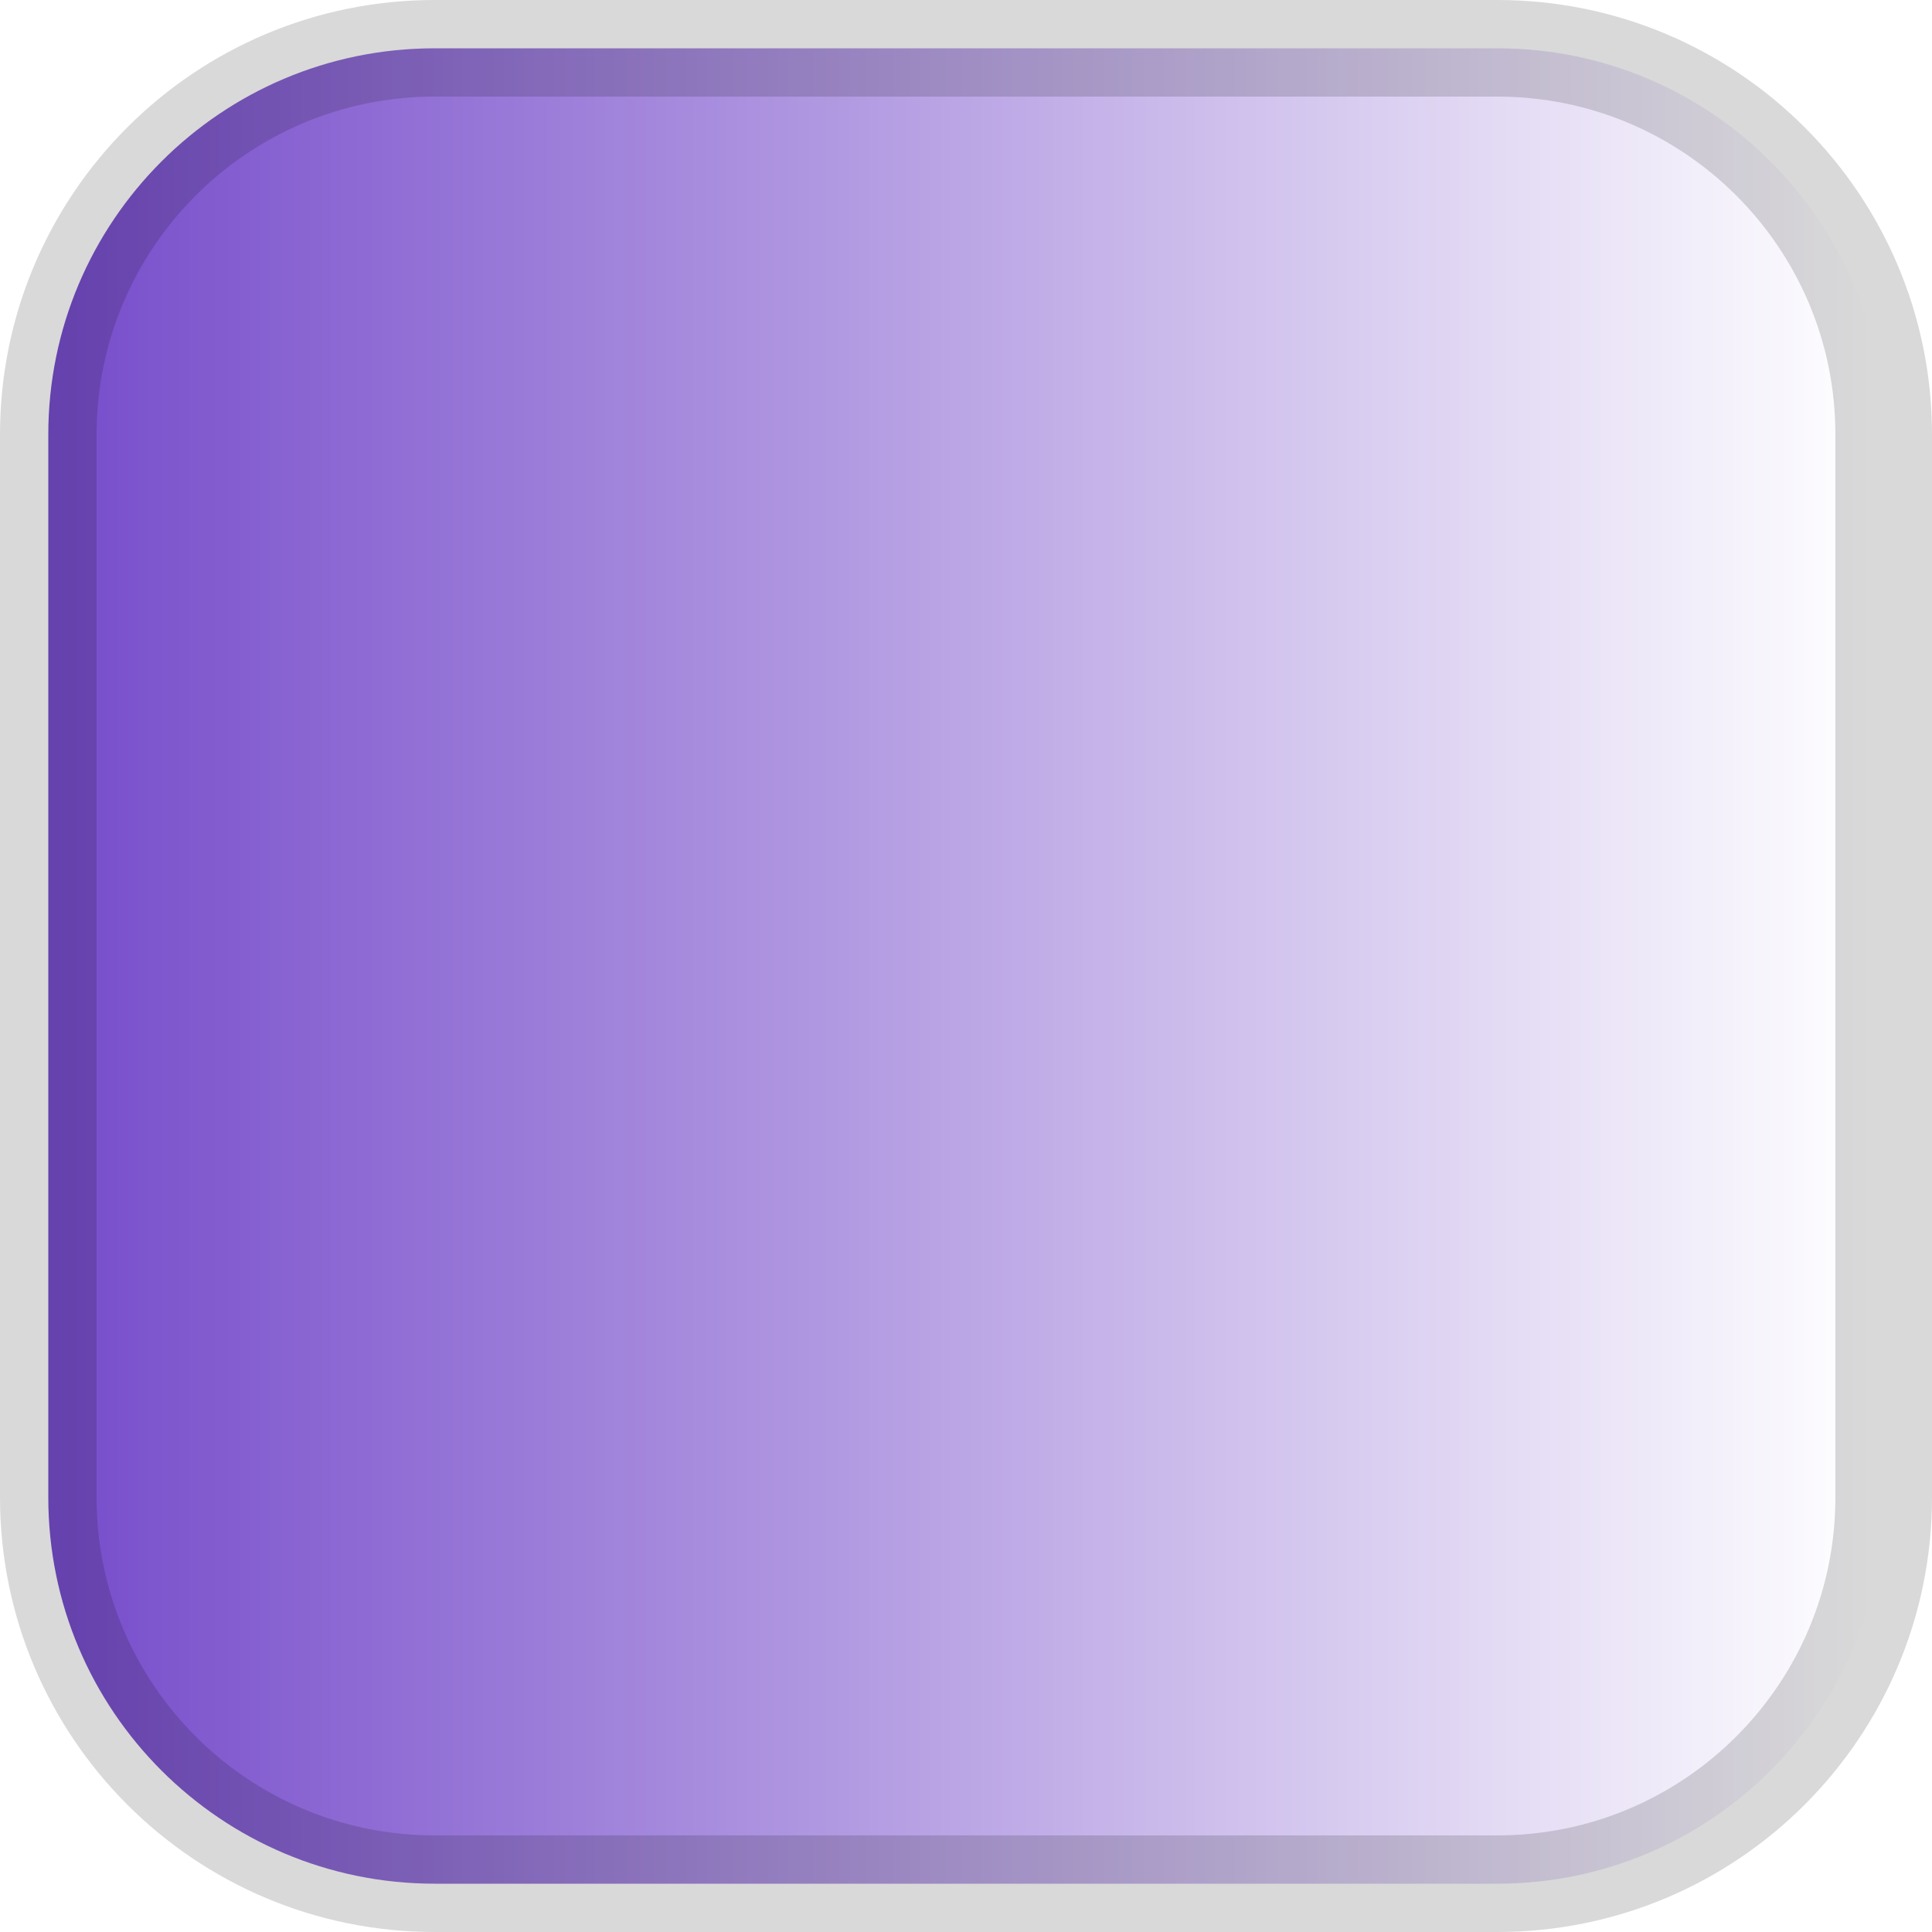
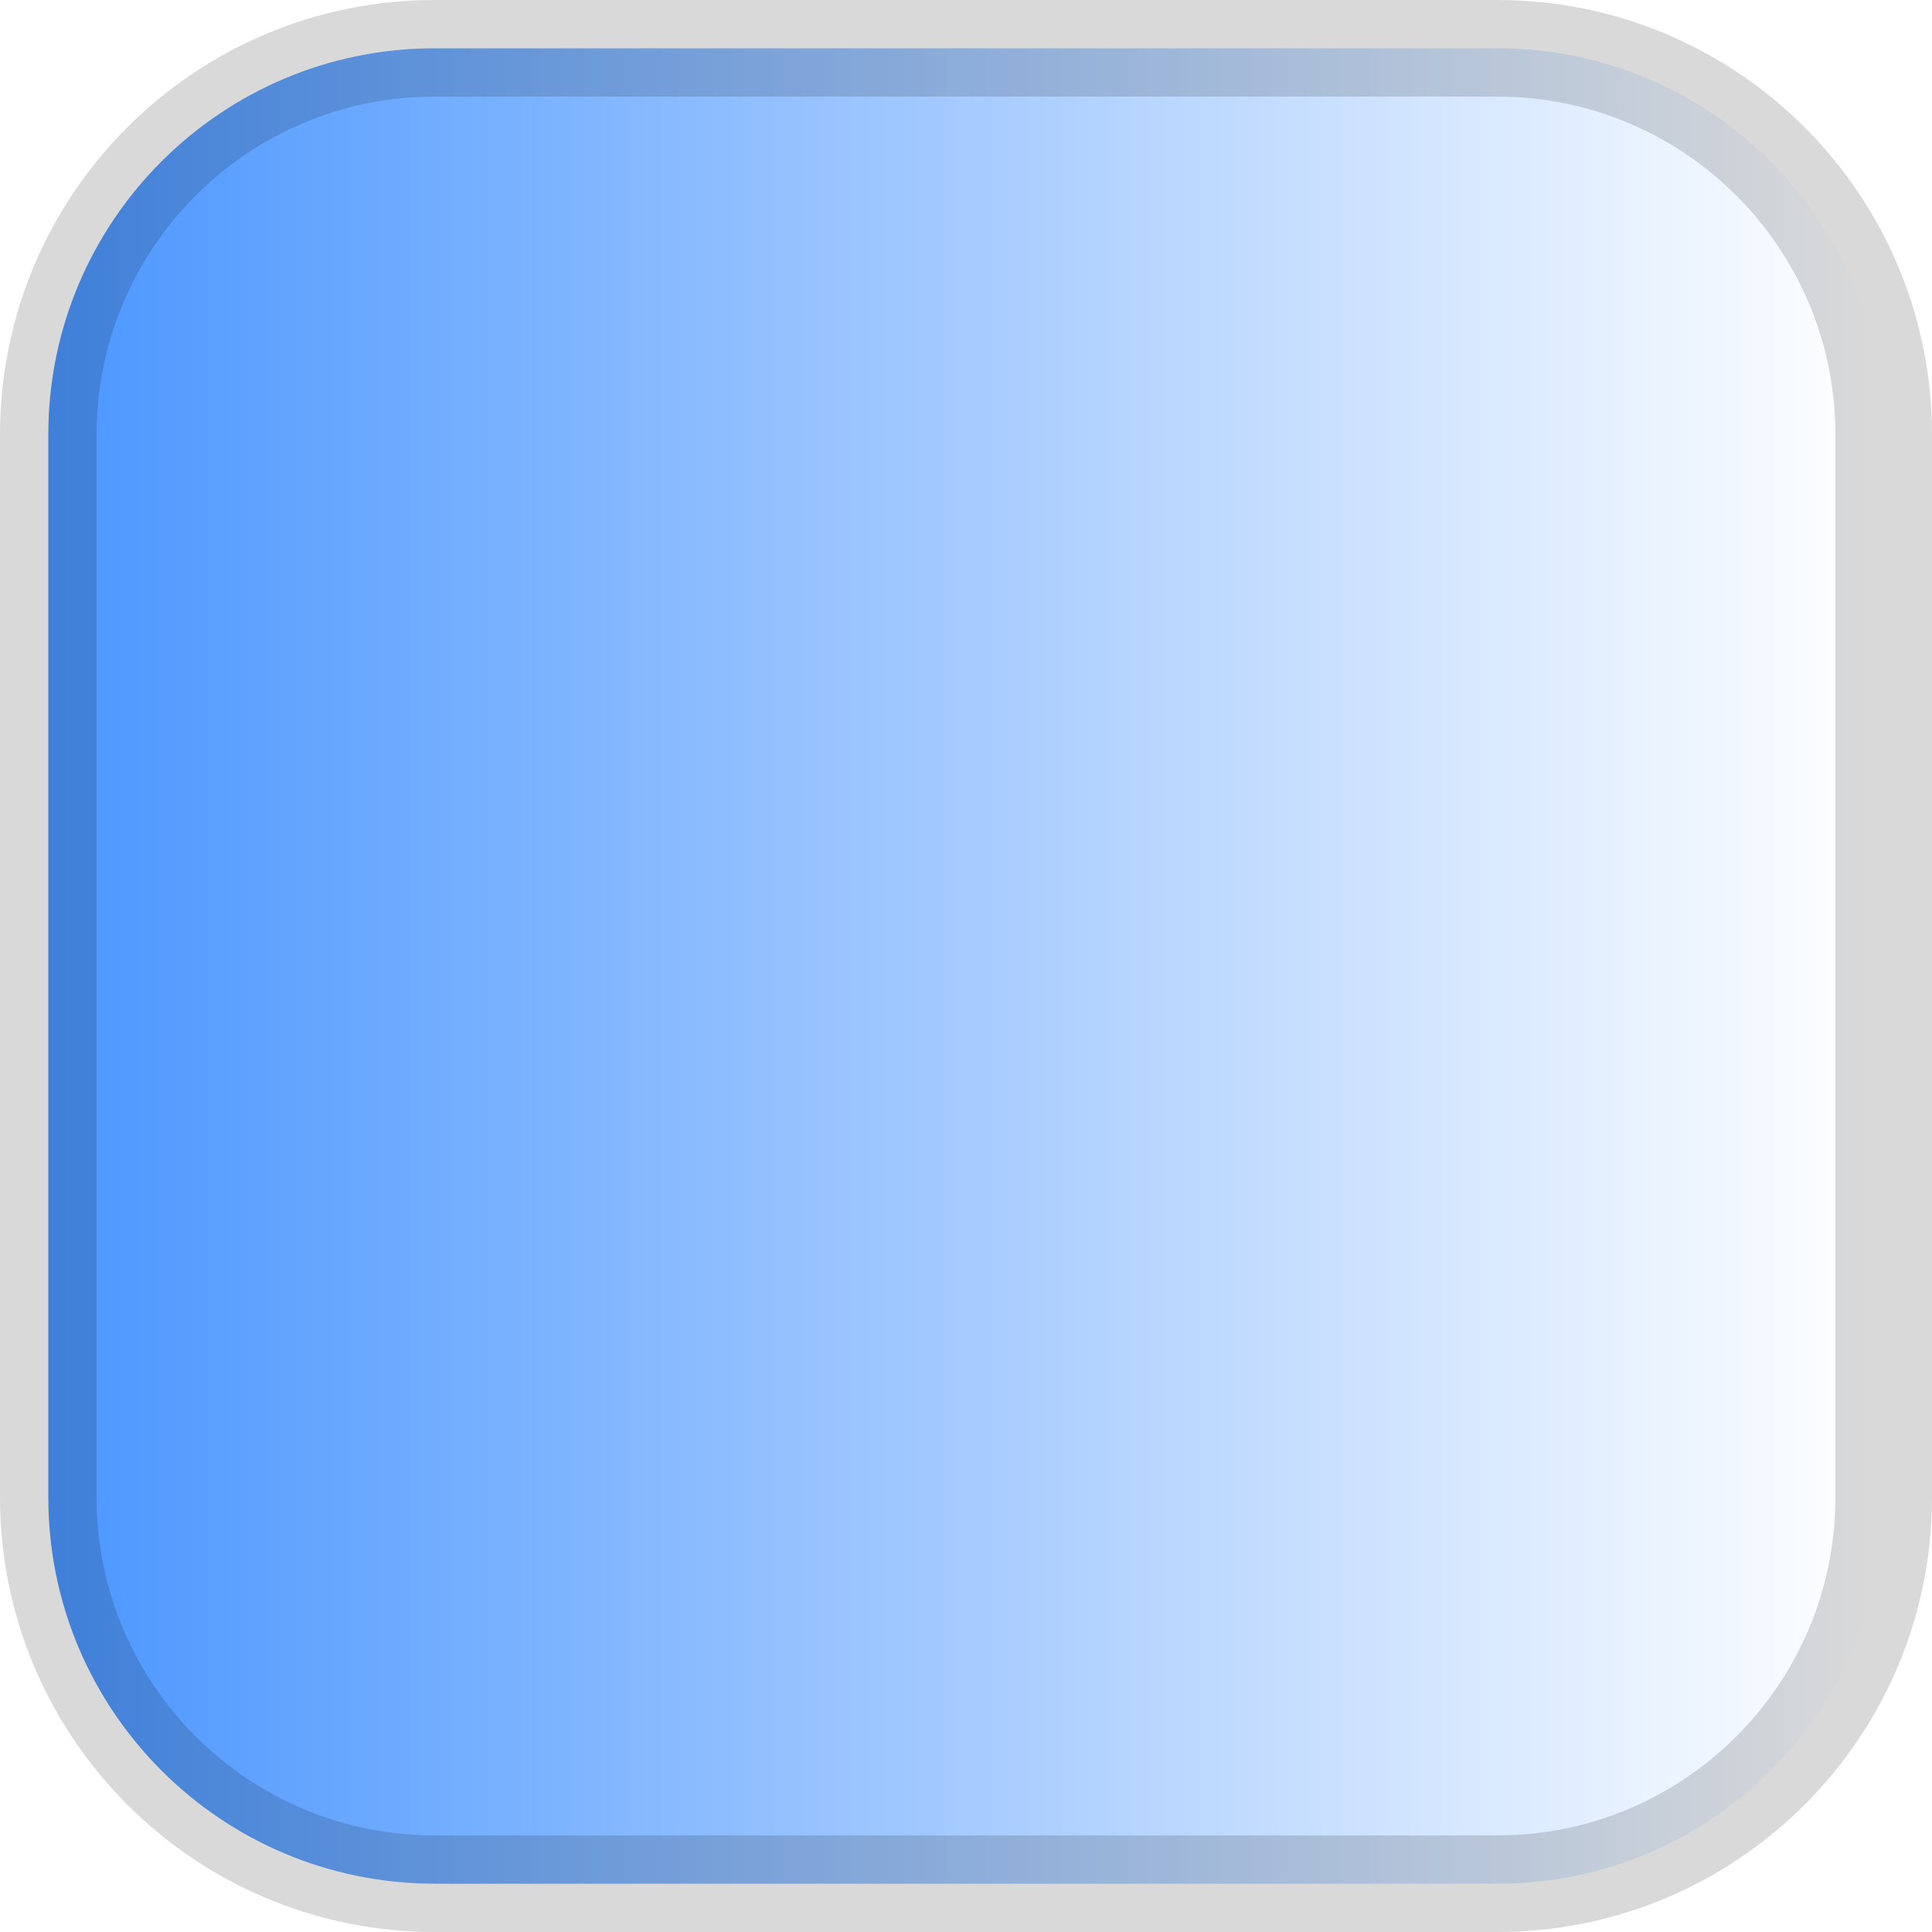
<svg xmlns="http://www.w3.org/2000/svg" width="20px" height="20px" viewBox="0 0 20 20" version="1.1">
  <defs>
    <linearGradient x1="100%" y1="50%" x2="0%" y2="50%" id="linearGradient-1">
      <stop stop-color="#FFFFFF" offset="0%" />
-       <stop stop-color="#774DCB" offset="100%" />
+       <stop stop-color="#4C97FF" offset="100%" />
    </linearGradient>
  </defs>
  <g id="fill-horz-gradient-enabled" stroke="none" stroke-width="1" fill="none" fill-rule="evenodd" stroke-opacity="0.15">
    <rect id="Horizontal" stroke="#000000" fill="url(#linearGradient-1)" x="0.5" y="0.5" width="19" height="19" rx="4" />
  </g>
</svg>
